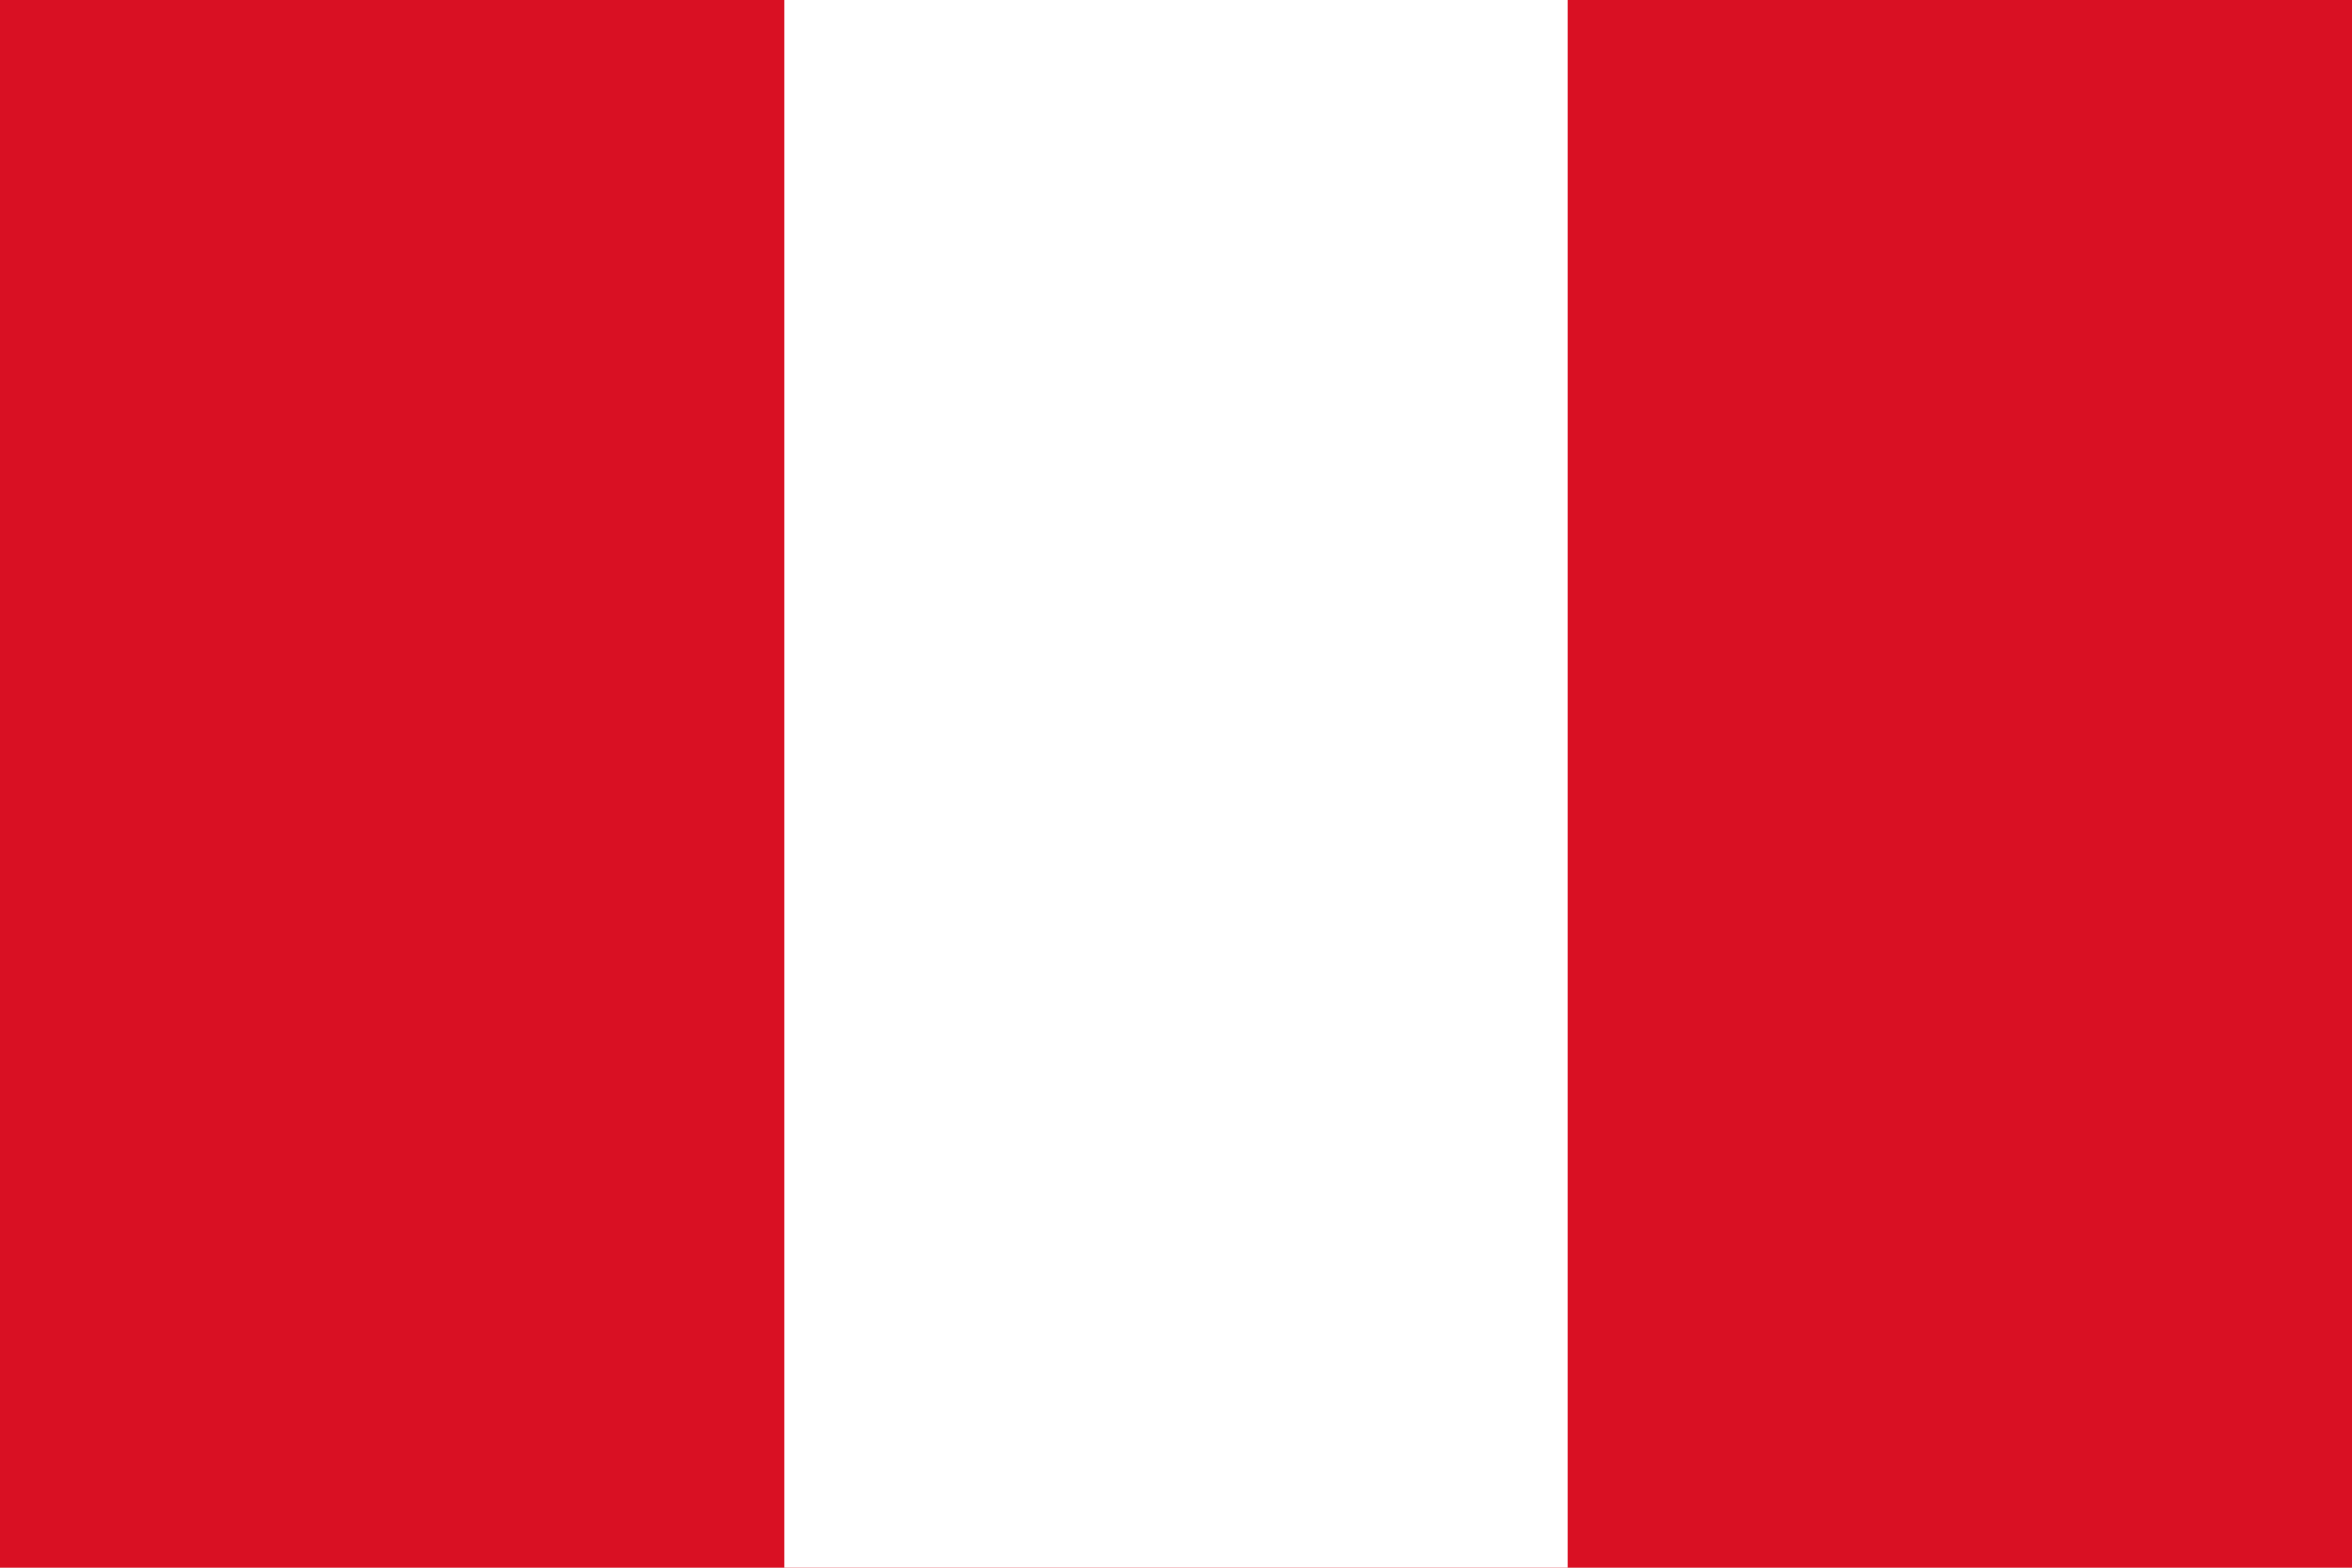
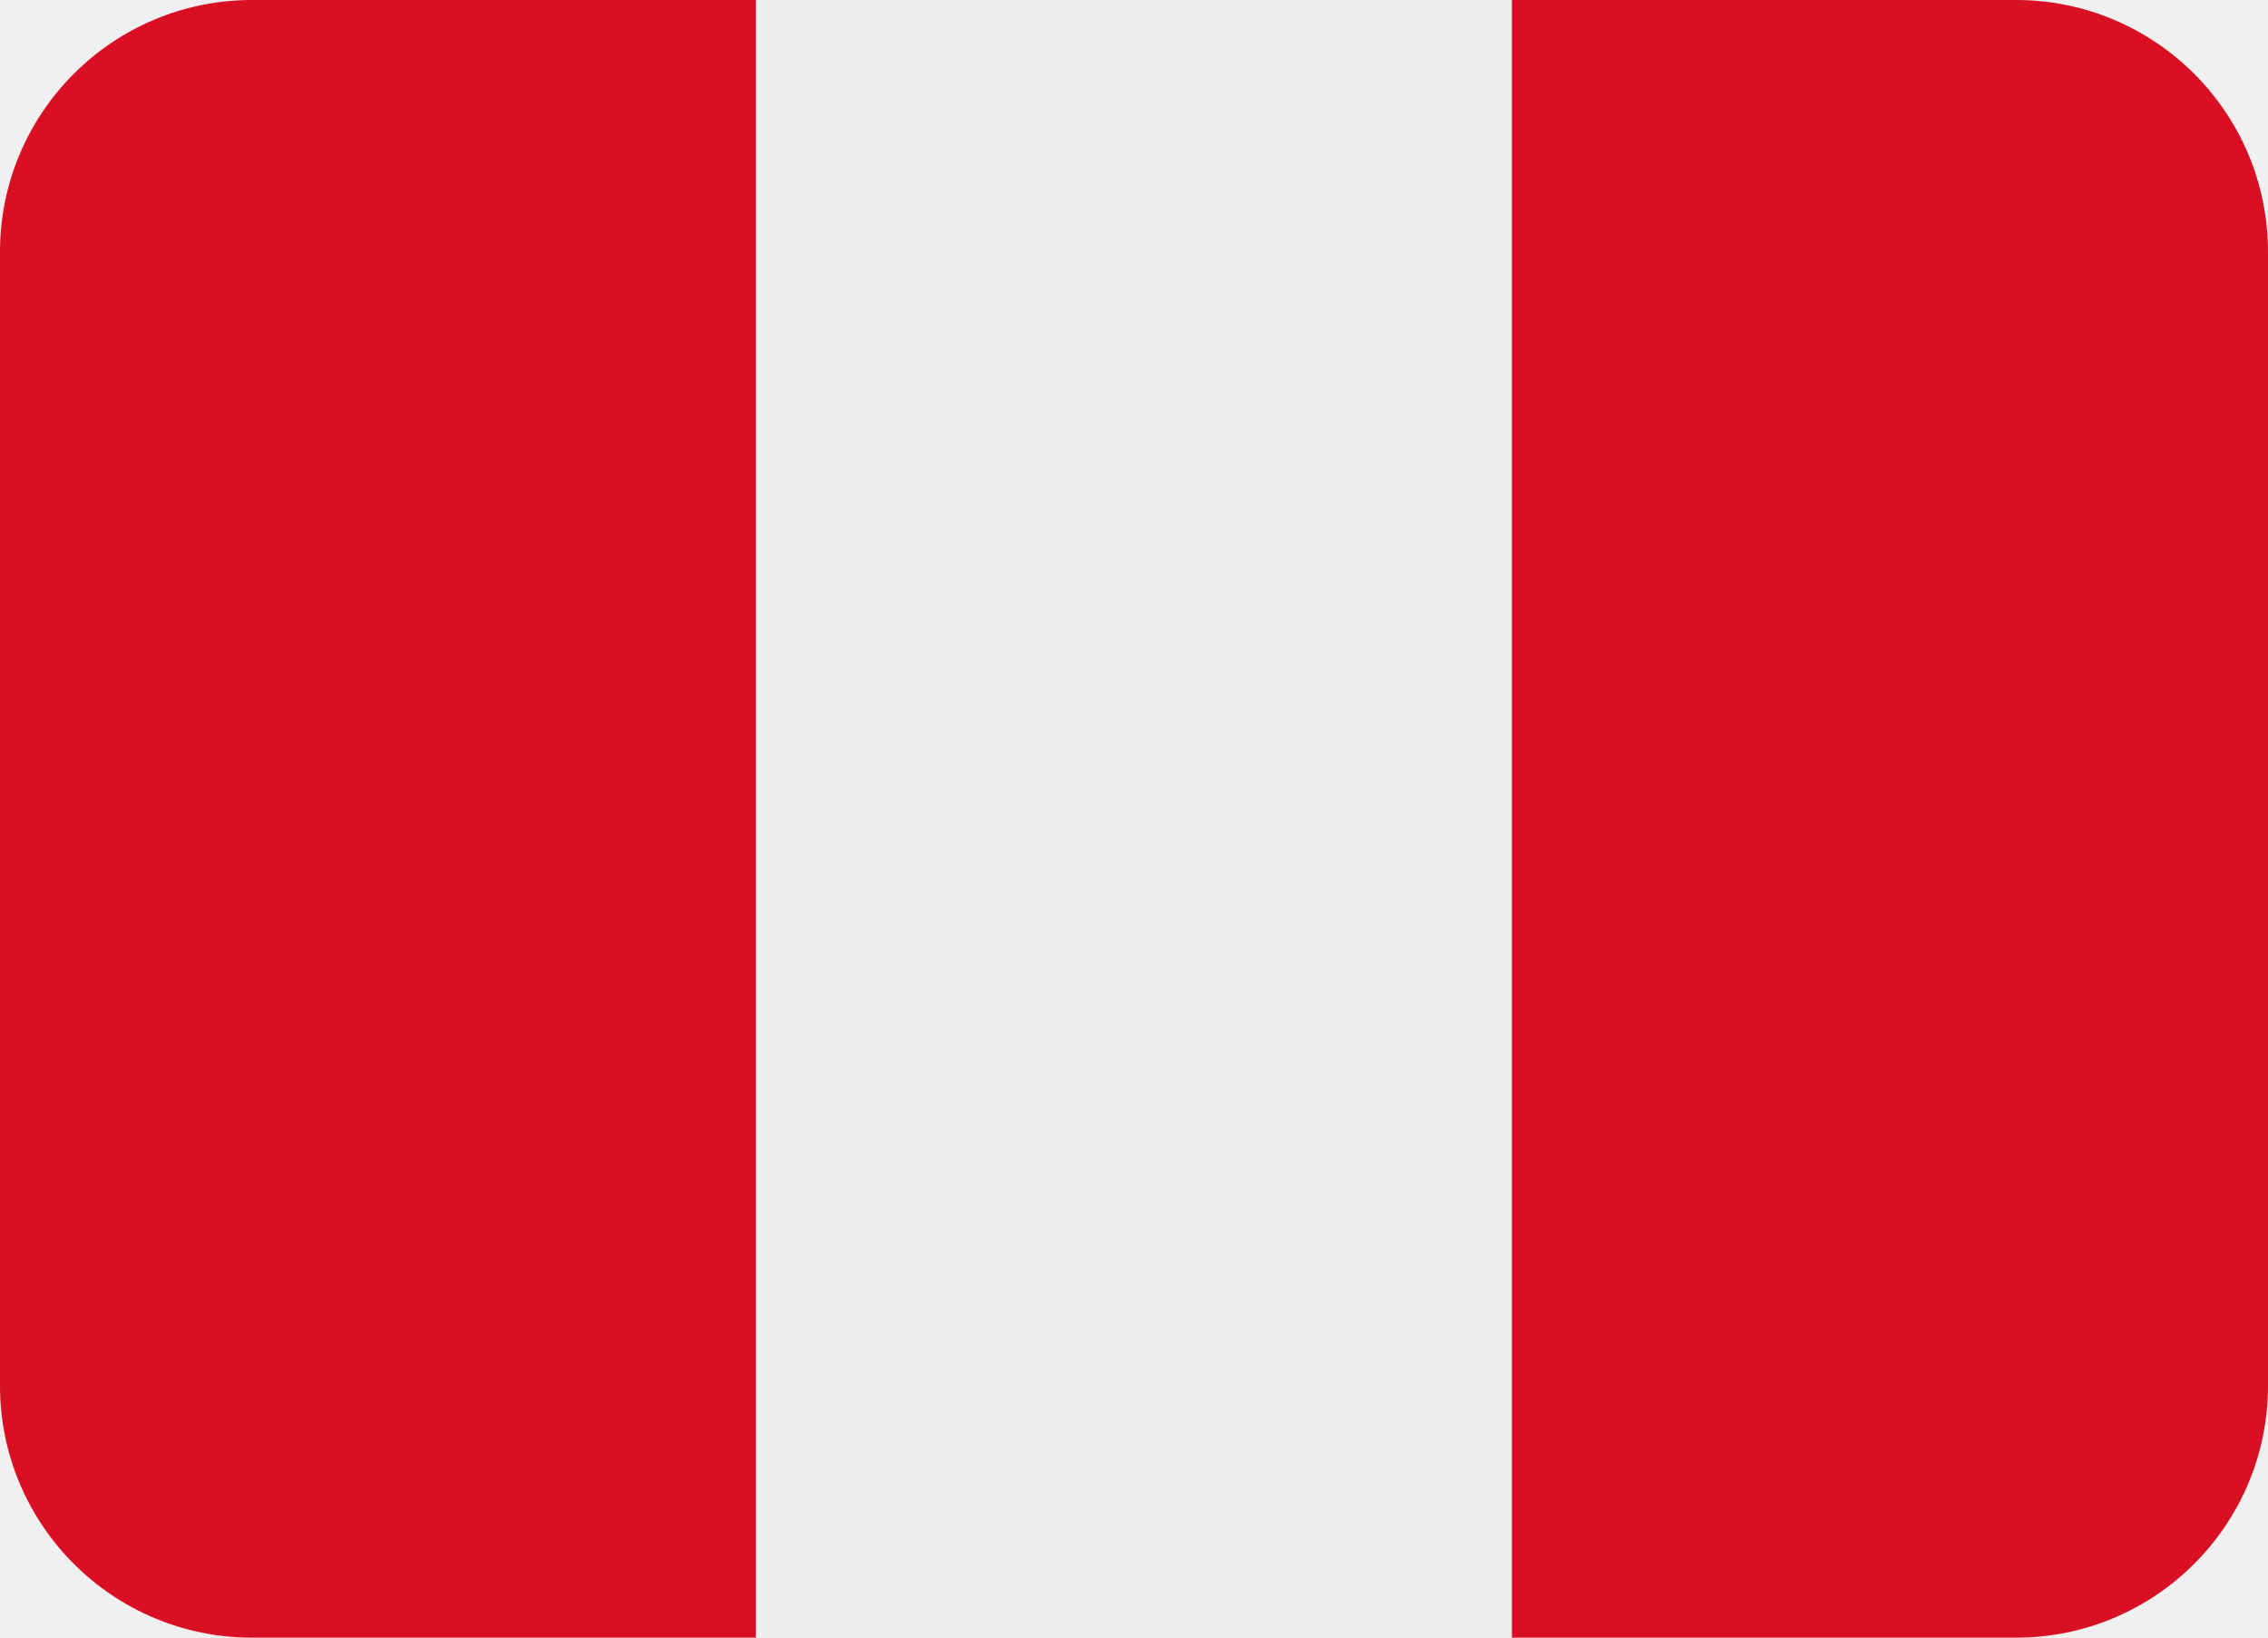
- <svg xmlns="http://www.w3.org/2000/svg" version="1.1" id="Flag_of_Peru" x="0px" y="0px" viewBox="0 0 1500 1000" style="enable-background:new 0 0 1500 1000;" xml:space="preserve">
+ <svg xmlns="http://www.w3.org/2000/svg" version="1.1" id="Camada_1" x="0px" y="0px" viewBox="0 0 800 577.8" style="enable-background:new 0 0 800 577.8;" xml:space="preserve">
  <style type="text/css">
	.st0{fill:#D91023;}
- 	.st1{fill:#FFFFFF;}
+ 	.st1{fill:#EEEEEE;}
</style>
-   <g>
-     <rect class="st0" width="1500" height="1000" />
-     <rect x="500" class="st1" width="500" height="1000" />
-   </g>
+   <path class="st0" d="M88.9,0C39.8,0,0,39.8,0,88.9v400c0,49.1,39.8,88.9,88.9,88.9h177.8V0H88.9z" />
+   <path class="st1" d="M266.7,0h266.7v577.8H266.7V0z" />
+   <path class="st0" d="M711.1,0H533.3v577.8h177.8c49.1,0,88.9-39.8,88.9-88.9v-400C800,39.8,760.2,0,711.1,0z" />
</svg>
